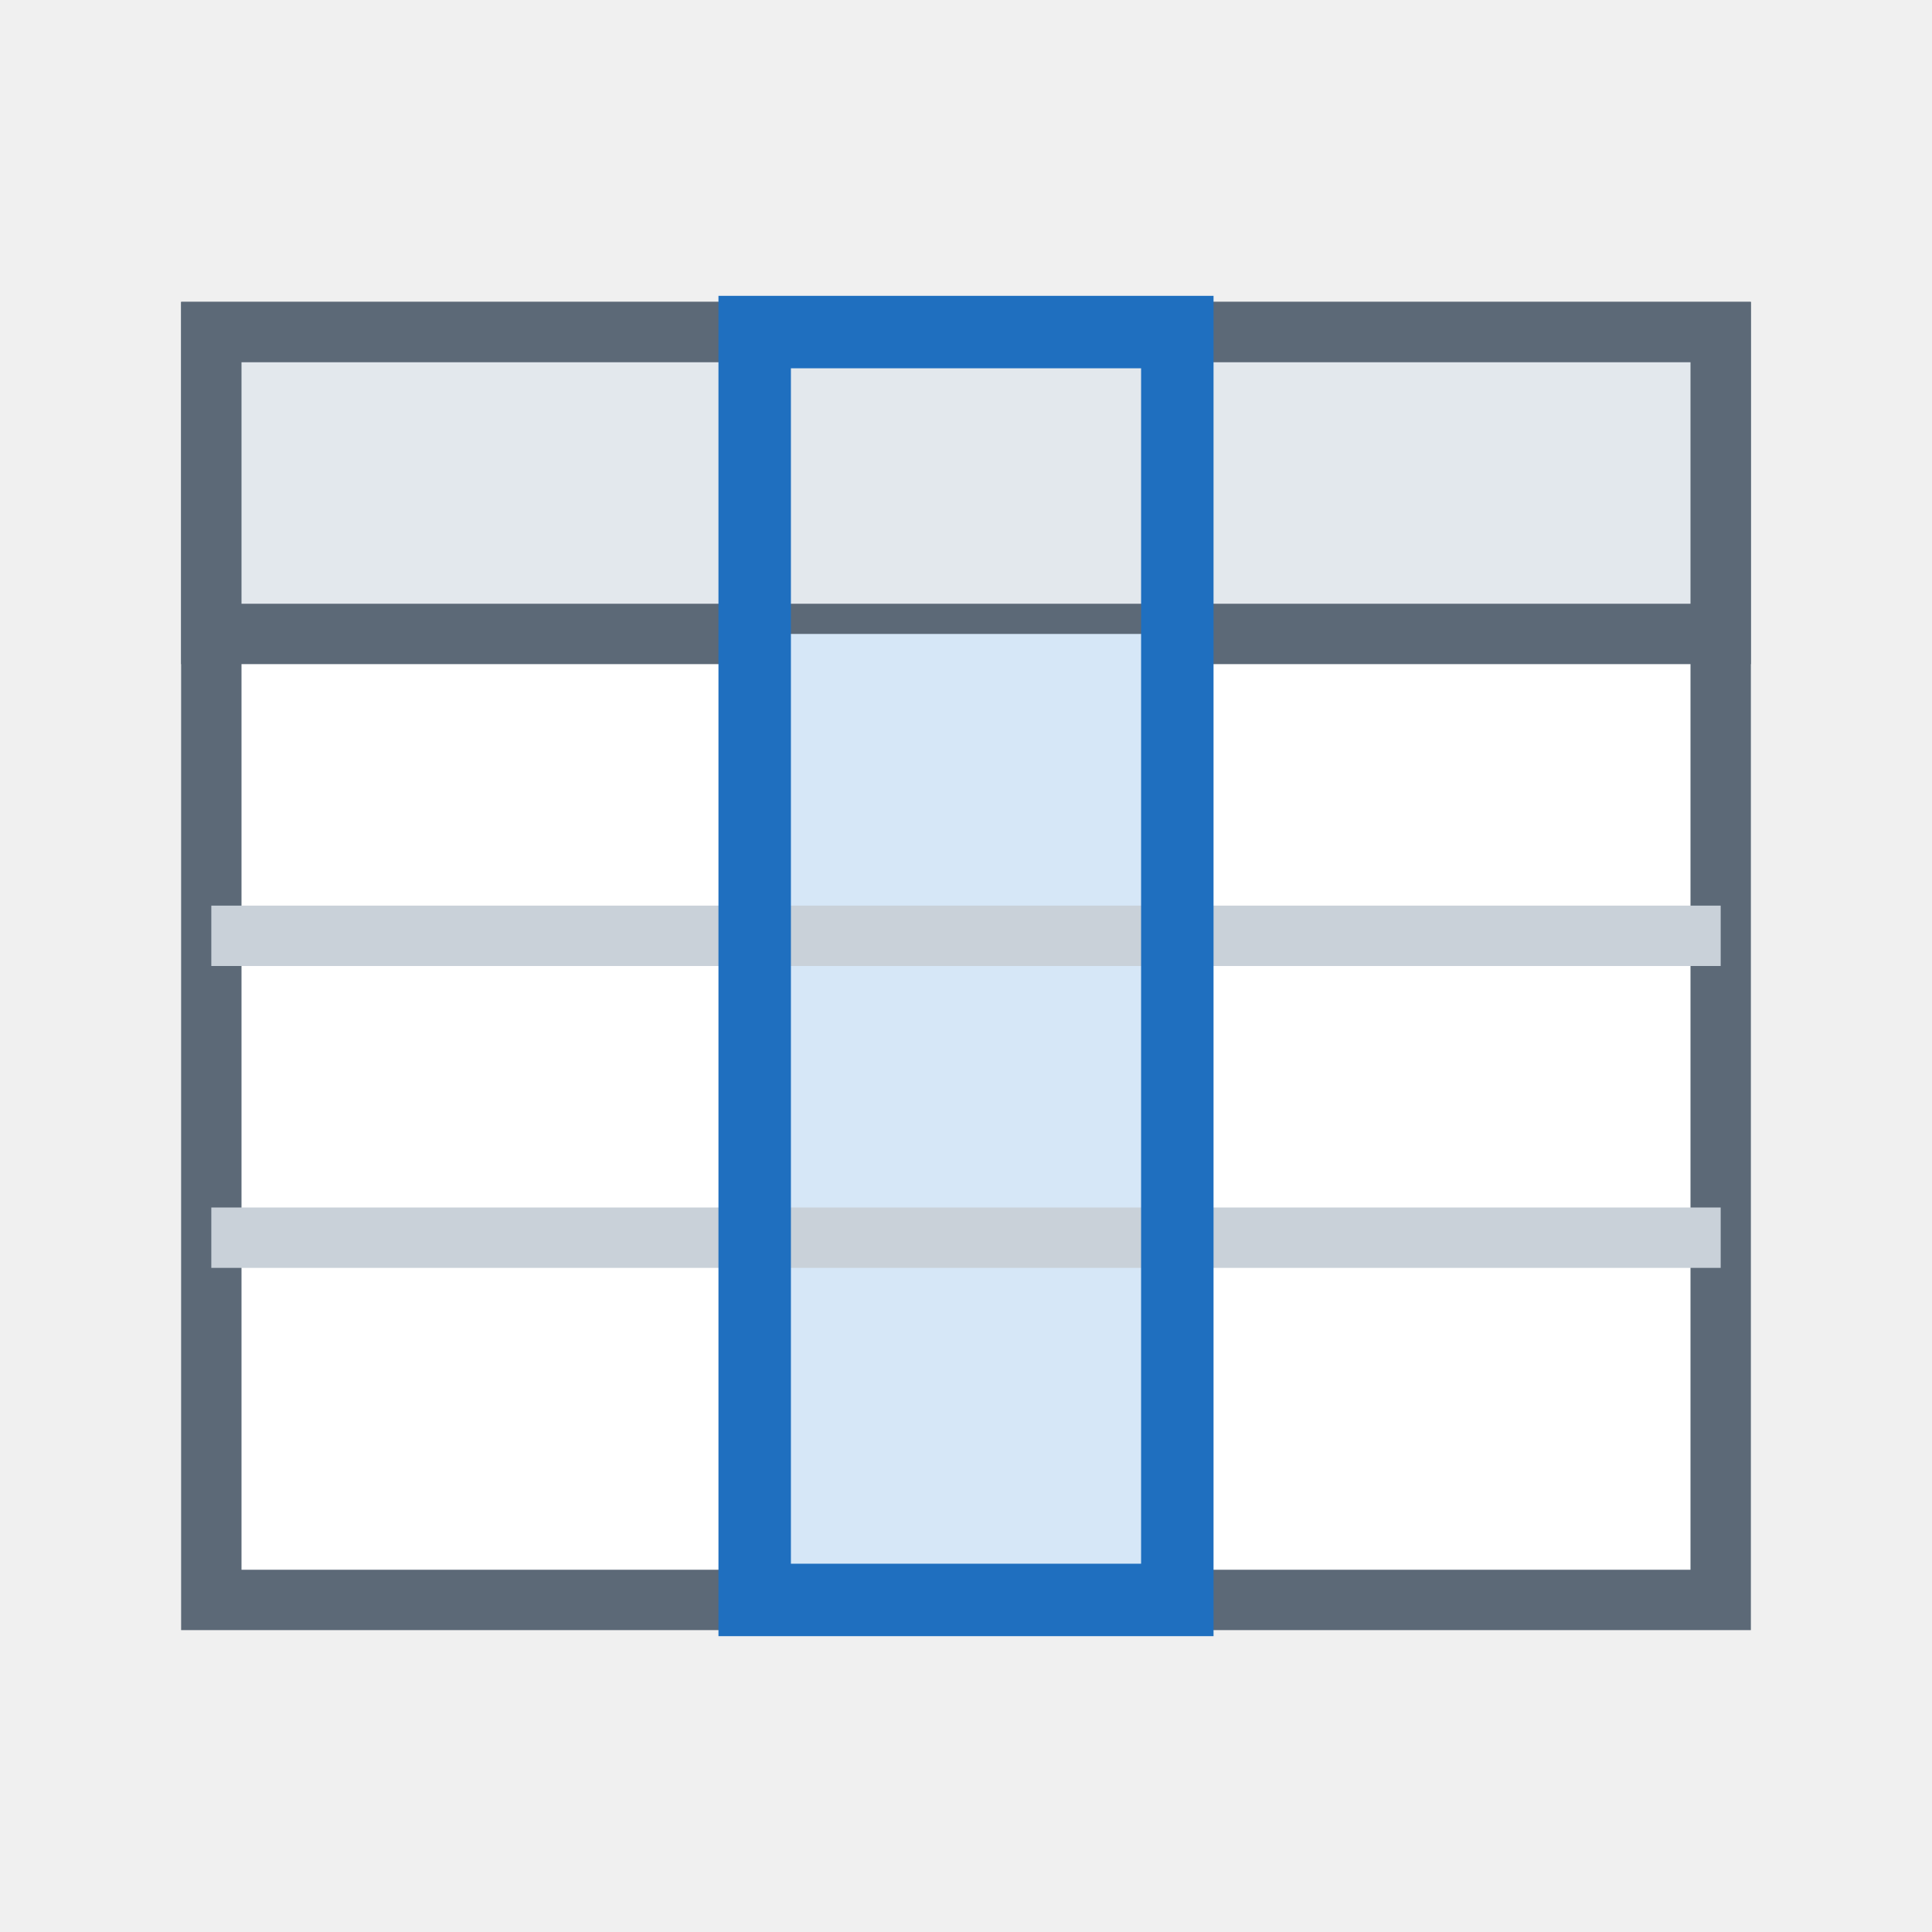
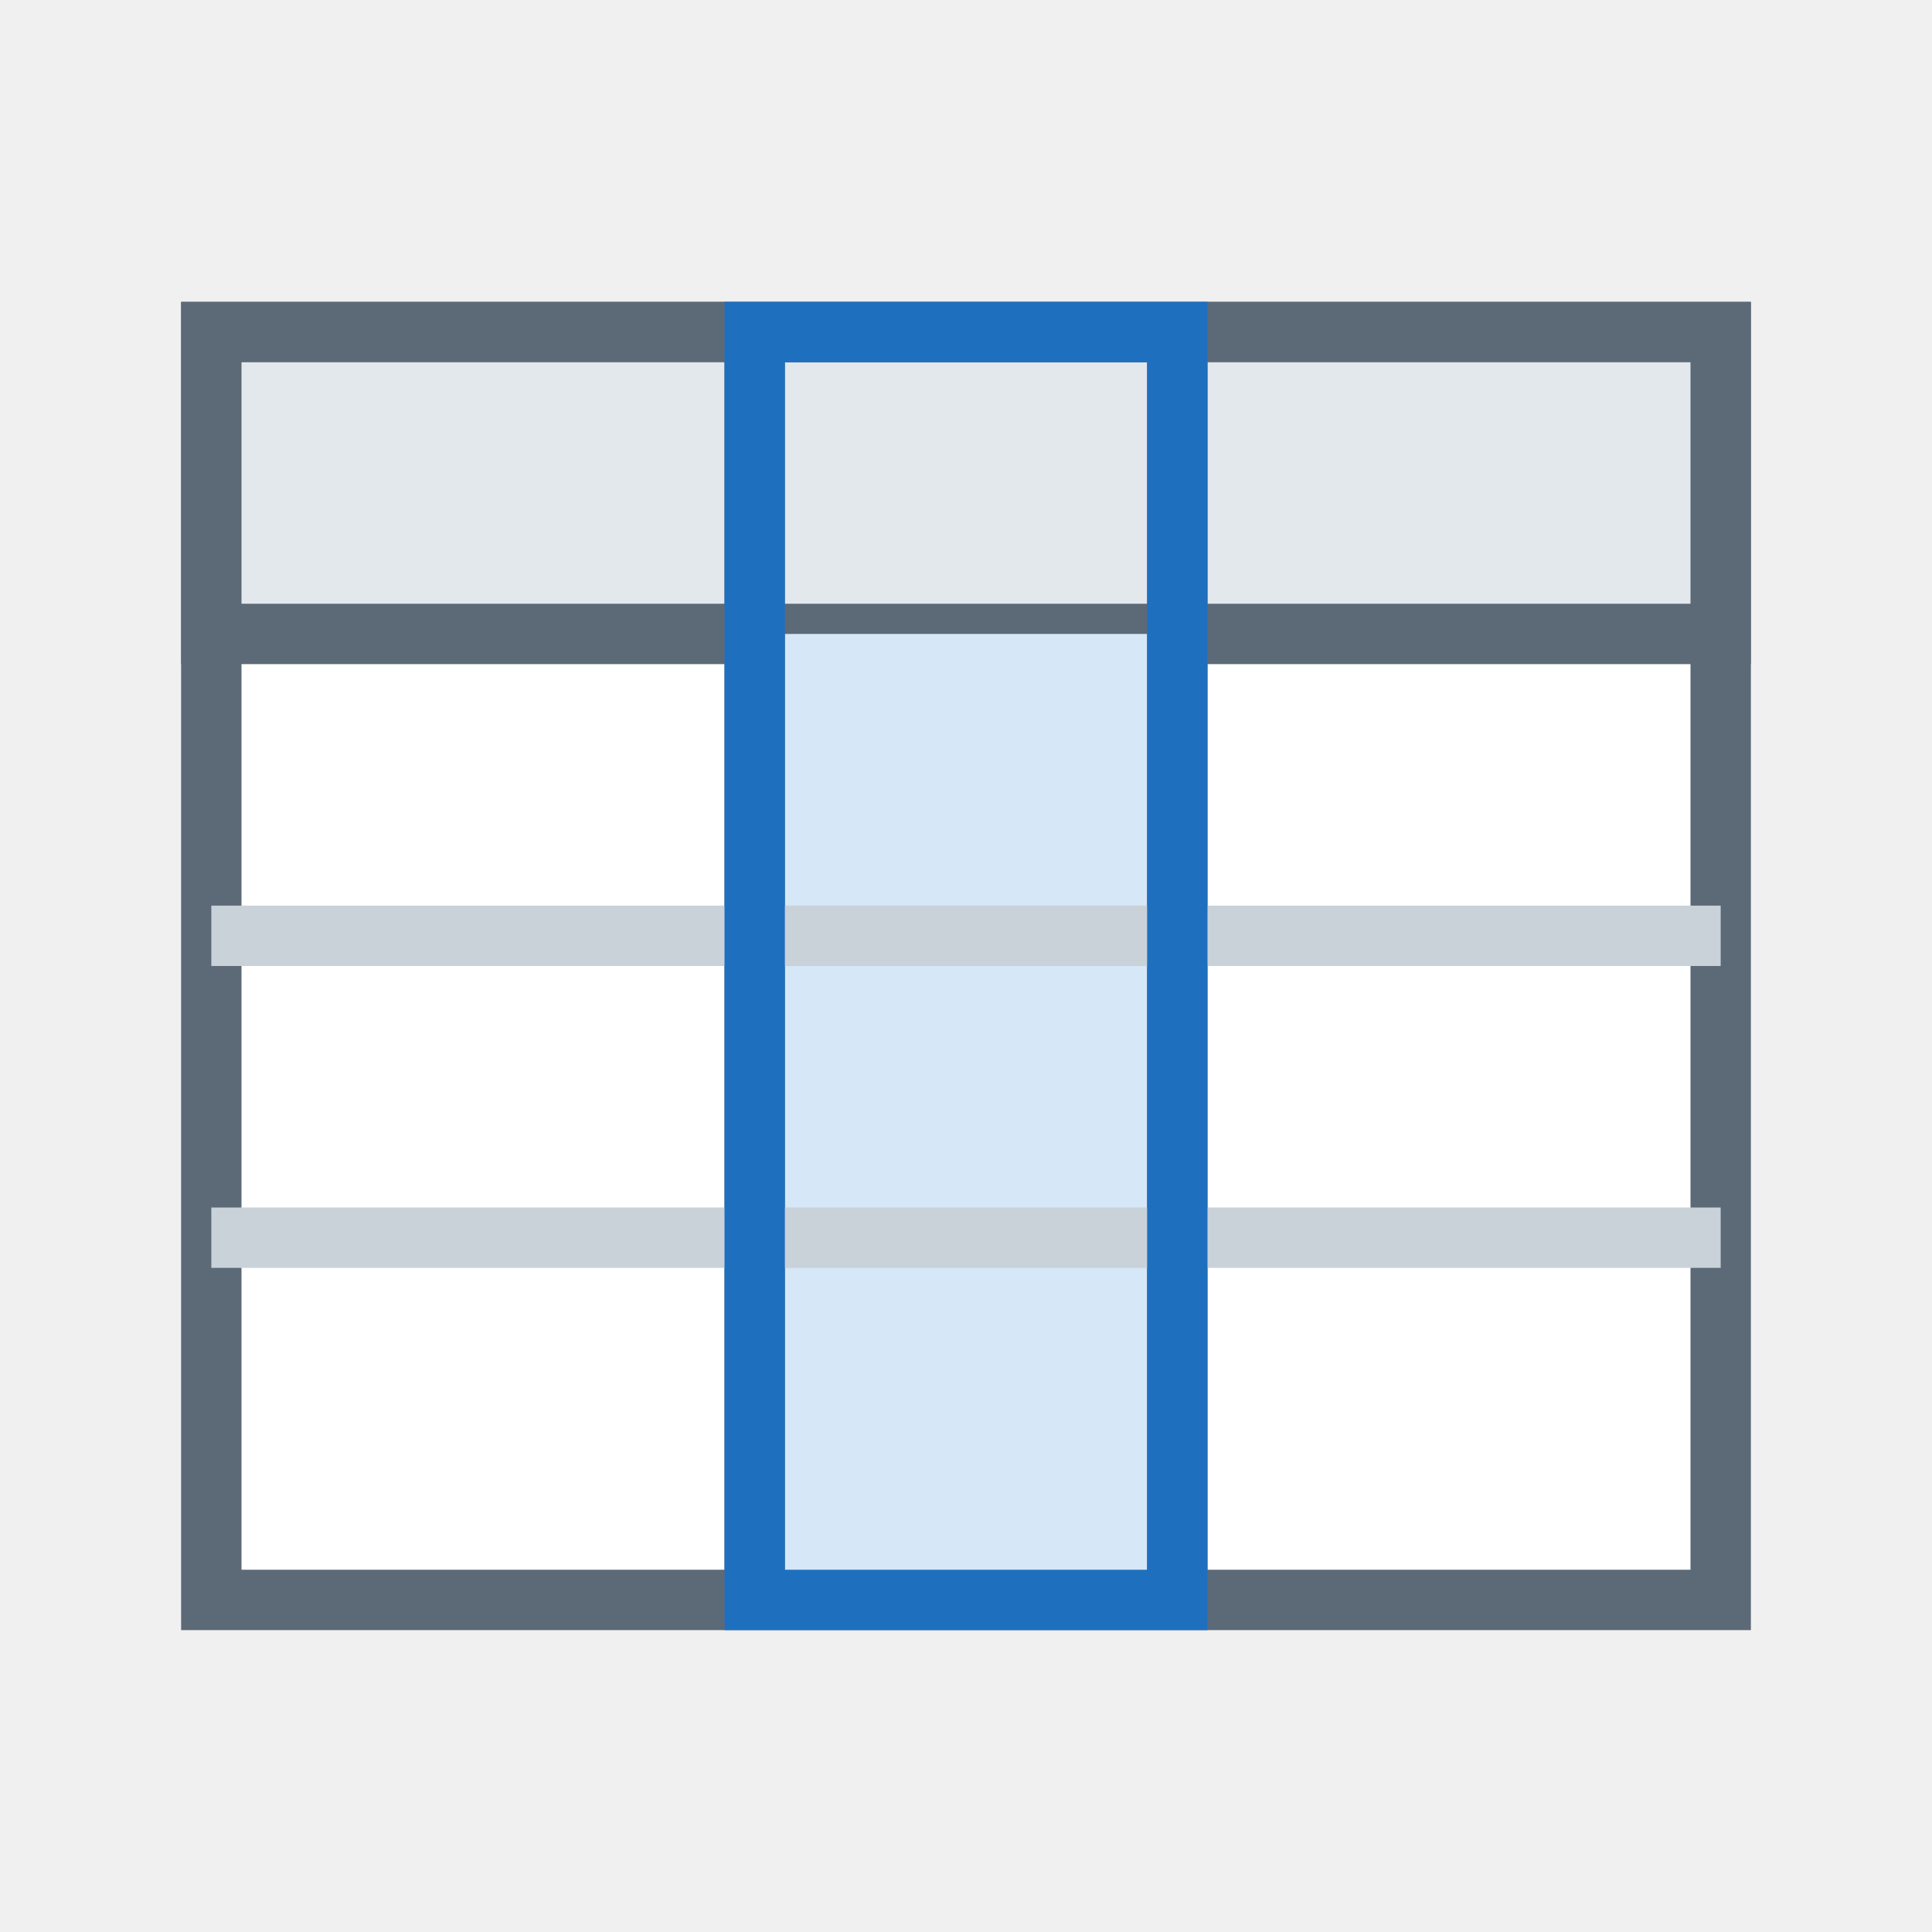
<svg xmlns="http://www.w3.org/2000/svg" viewBox="0 0 32 32" width="32" height="32">
  <path d="M3.5 5.5 L28.5 5.5 L28.5 26.5 L3.5 26.5 Z" fill="#FFFFFF" stroke="#5C6977" stroke-width="1" stroke-linejoin="miter" />
  <path d="M3.5 5.5 L28.5 5.5 L28.5 10.5 L3.5 10.5 Z" fill="#E3E8ED" stroke="#5C6977" stroke-width="1" stroke-linejoin="miter" />
  <path d="M12.5 10.5 L19.5 10.5 L19.5 26.5 L12.5 26.5 Z" fill="#D6E7F7" />
  <path d="M12.5 5.5 L12.5 26.5" fill="none" stroke="#5C6977" stroke-width="1" stroke-linejoin="miter" />
  <path d="M19.5 5.5 L19.5 26.5" fill="none" stroke="#5C6977" stroke-width="1" stroke-linejoin="miter" />
  <path d="M3.5 15.5 L28.5 15.5" fill="none" stroke="#C9D1D9" stroke-width="1" stroke-linejoin="miter" />
  <path d="M3.5 20.5 L28.5 20.5" fill="none" stroke="#C9D1D9" stroke-width="1" stroke-linejoin="miter" />
-   <path d="M12.5 5.5 L19.5 5.5 L19.5 26.5 L12.5 26.5 Z" fill="none" stroke="#1F6FBF" stroke-width="1.2" stroke-linejoin="miter" />
+   <path d="M12.5 5.5 L19.5 5.5 L19.5 26.5 L12.5 26.5 Z" fill="none" stroke="#1F6FBF" stroke-width="1" stroke-linejoin="miter" />
</svg>
